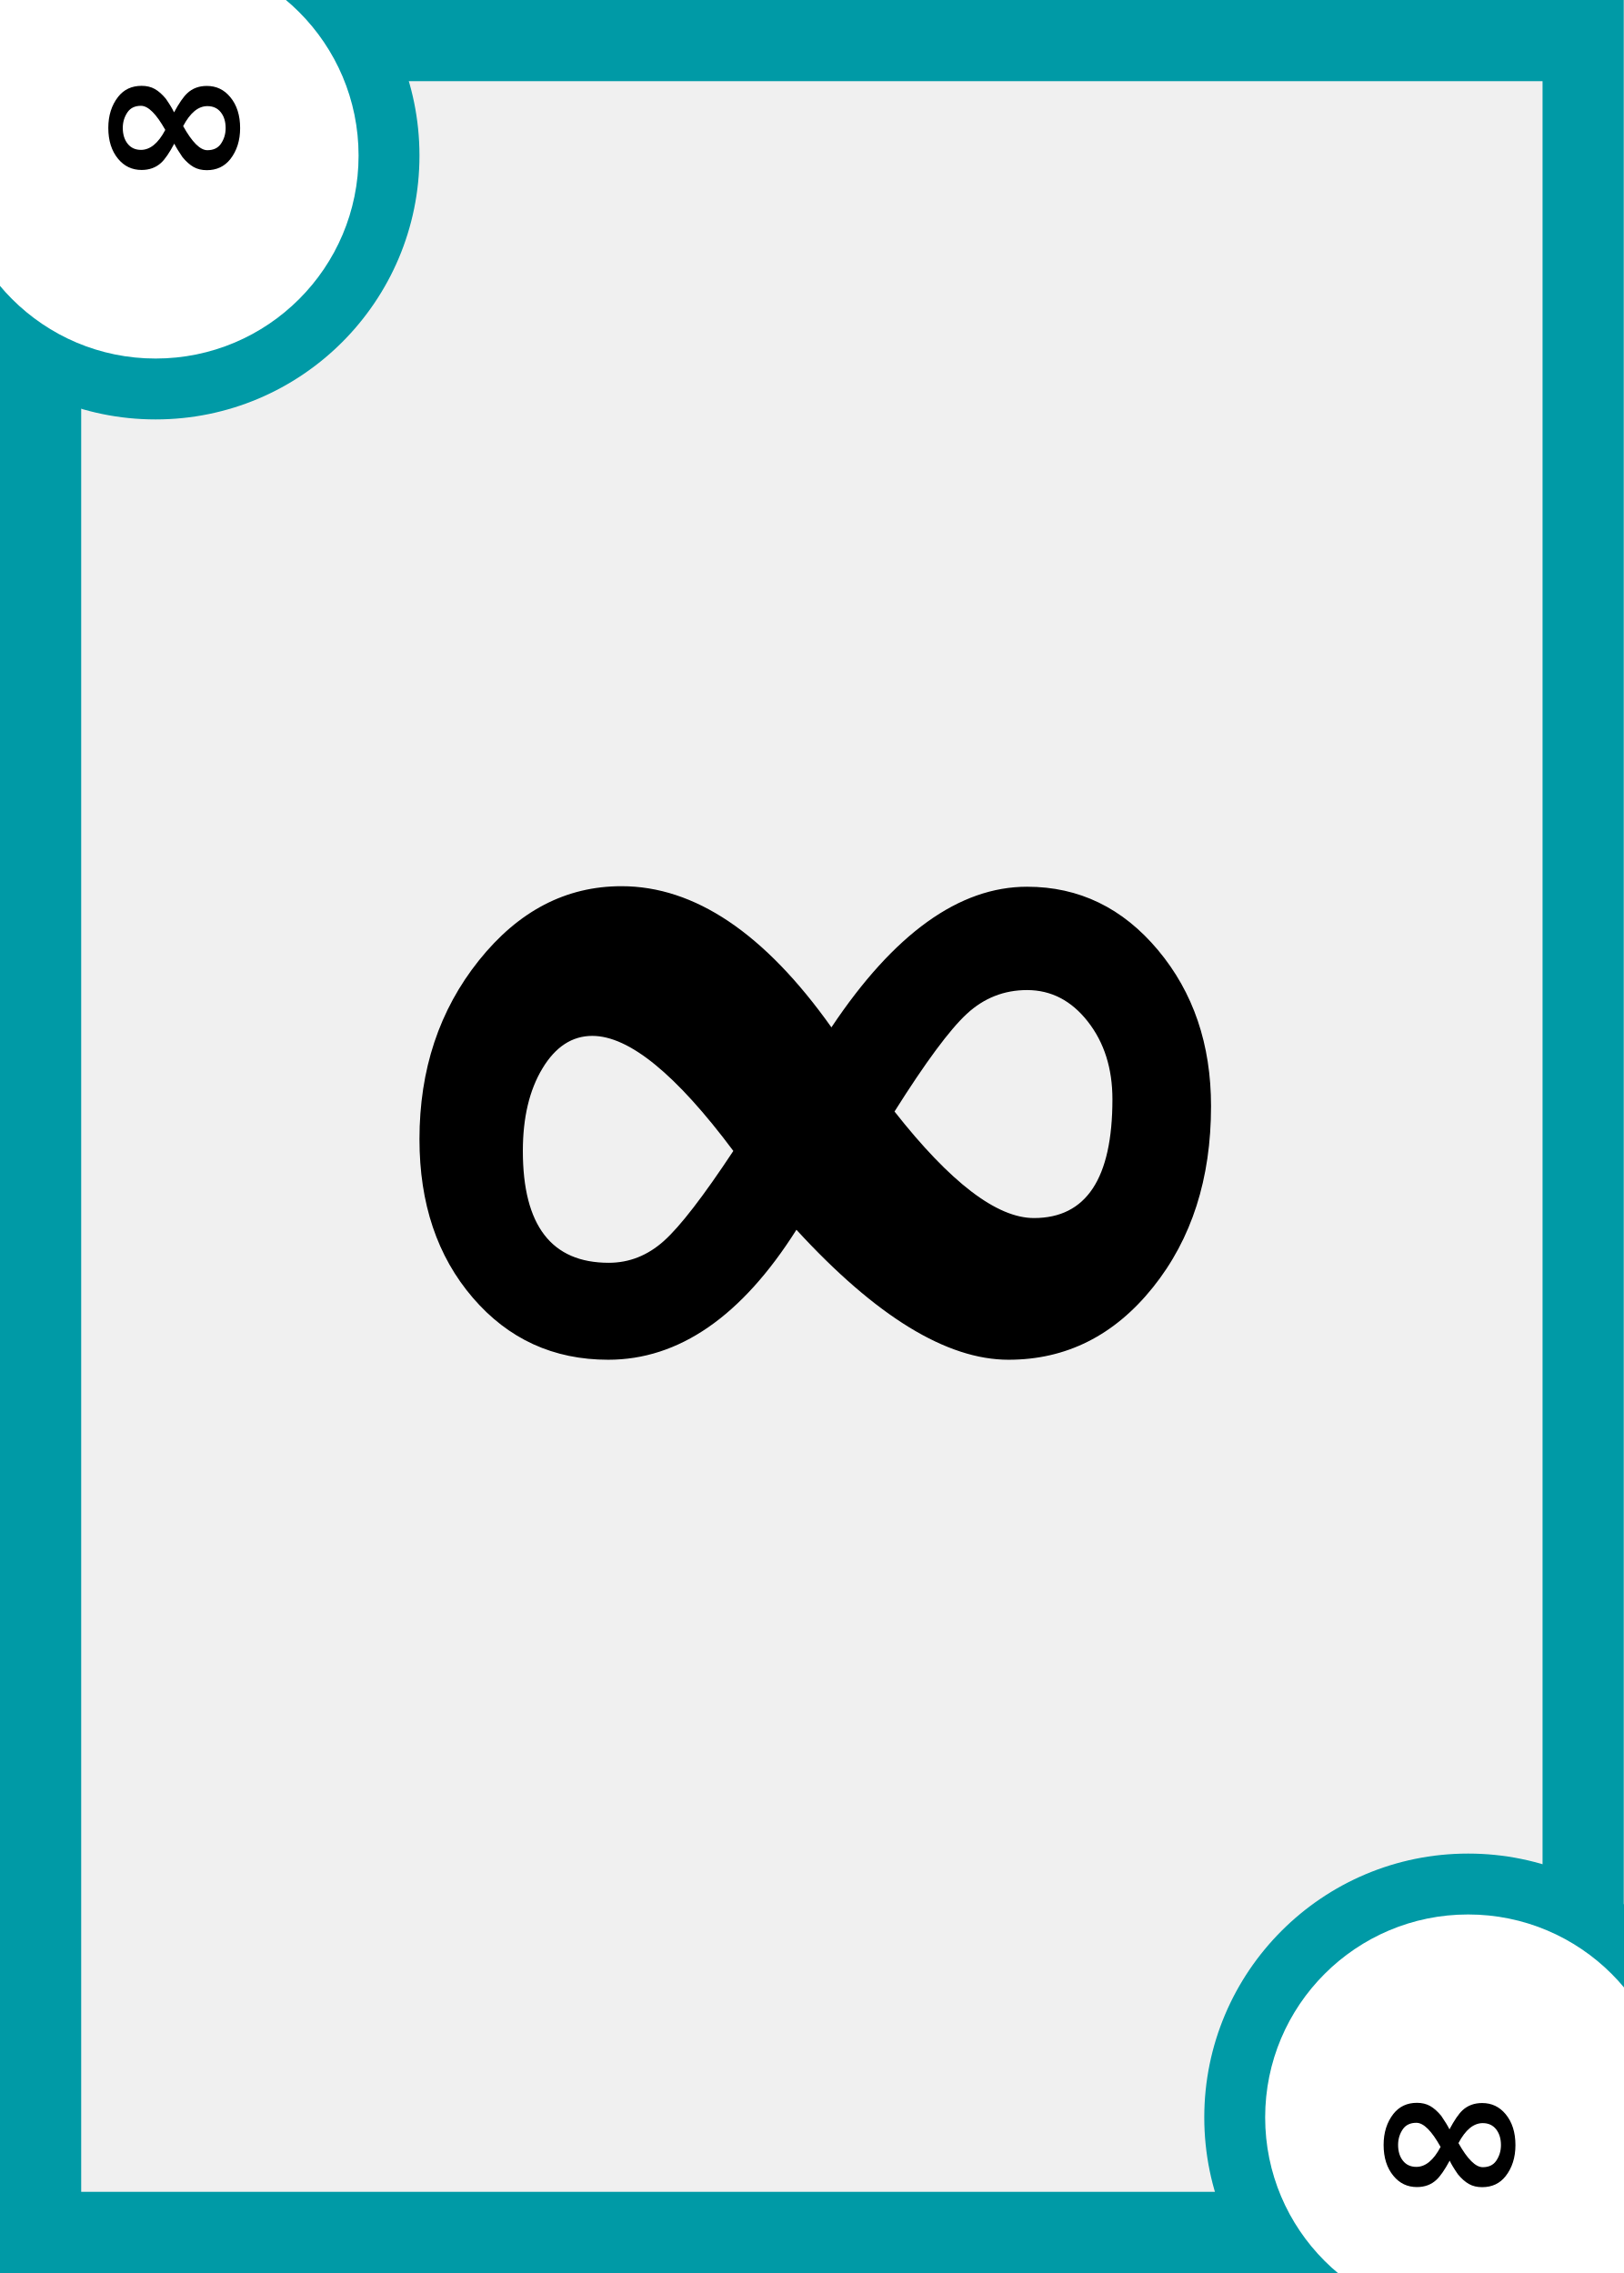
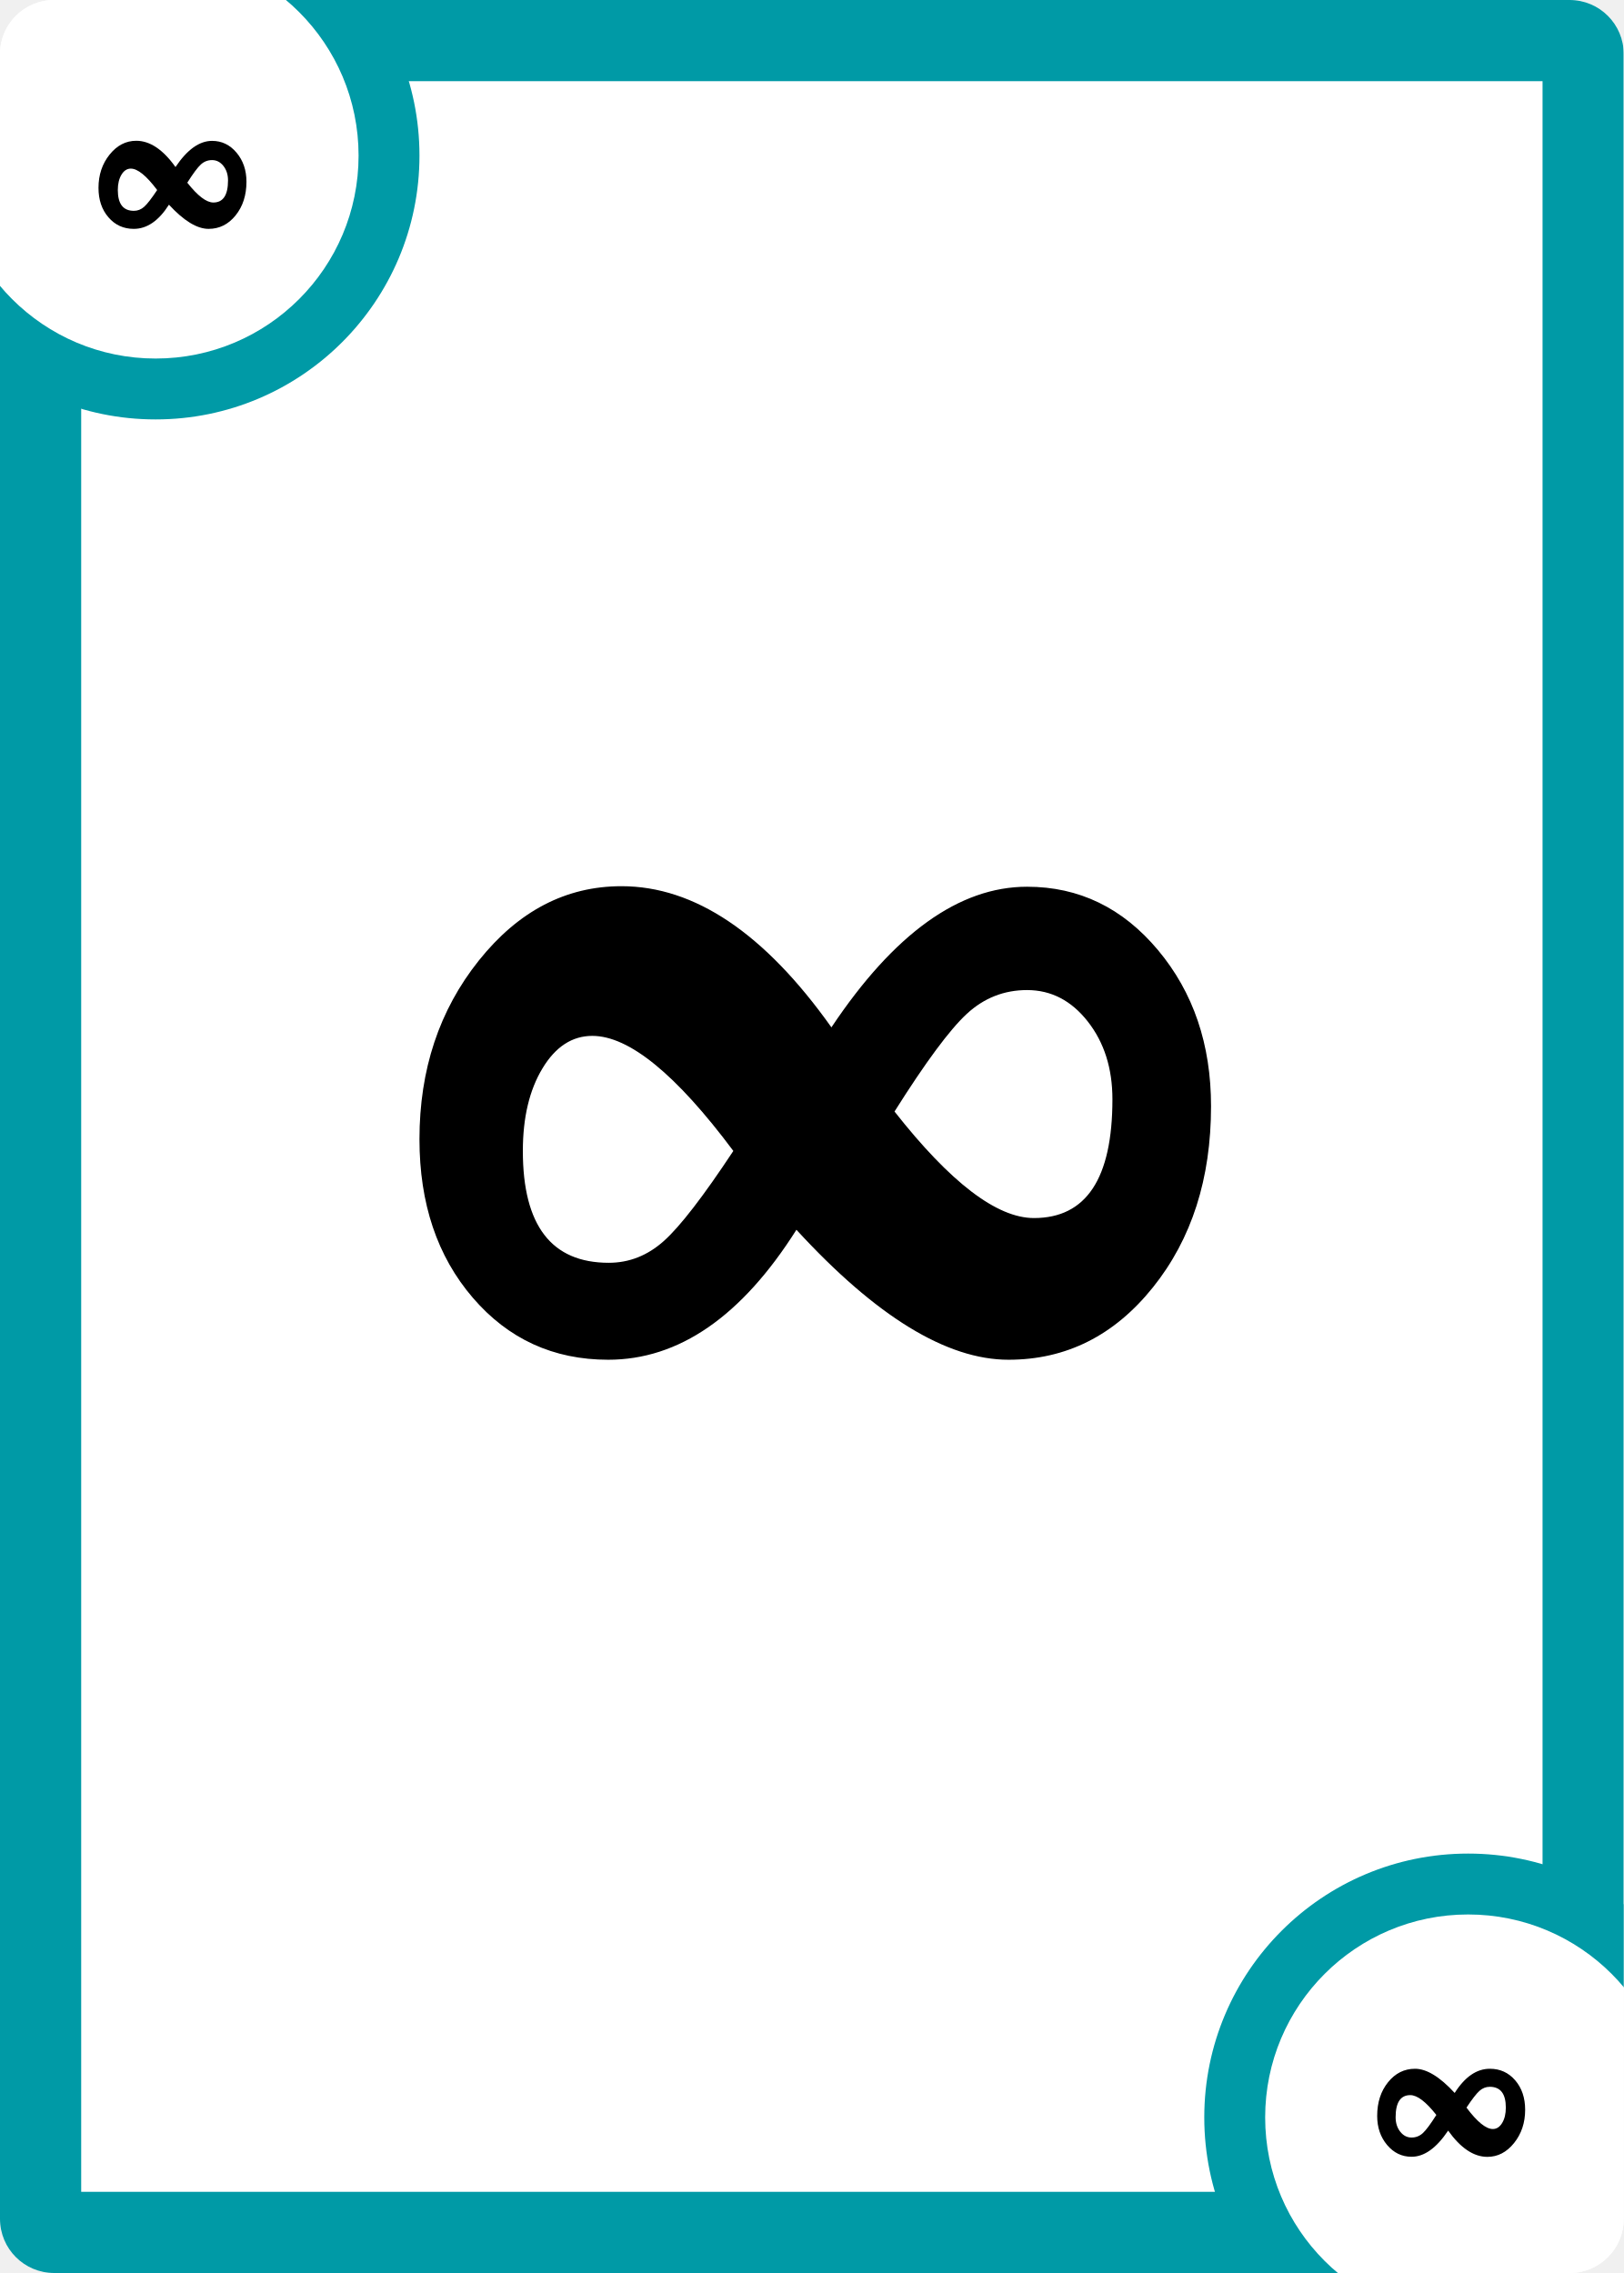
- <svg xmlns="http://www.w3.org/2000/svg" xmlns:xlink="http://www.w3.org/1999/xlink" width="240px" height="336px" viewBox="0 0 240 336" version="1.1" style="background: #FFFFFF;">
+ <svg xmlns="http://www.w3.org/2000/svg" xmlns:xlink="http://www.w3.org/1999/xlink" width="240px" height="336px" viewBox="0 0 240 336" version="1.1">
  <defs>
-     <polygon id="path-1" points="15 321 50.313 321 50.313 281 15 281" />
+     <rect id="path-1" x="0" y="0" width="240" height="336" rx="8" />
  </defs>
-   <g id="Page-1" stroke="none" stroke-width="1" fill="none" fill-rule="evenodd">
+   <g id="Symbols" stroke="none" stroke-width="1" fill="none" fill-rule="evenodd">
    <g id="f-infinity">
-       <g id="full-everythign" transform="translate(-16, -16)">
-         <g id="Background" transform="translate(16, 16)">
-           <g id="border/blue">
-             <path d="M0,0 L240,0 L240,336 L0,336 L0,0 Z M12,12 L12,324 L228,324 L228,12 L12,12 Z" id="border" fill="#009AA6" />
-             <g id="Group" stroke-width="1" transform="translate(-16, -16)">
-               <g id="bottom-right" transform="translate(194, 290)">
-                 <circle id="Oval-Copy" fill="#009AA6" cx="39" cy="39" r="39" />
-                 <path d="M39,69 C44.598,69 54.598,69 69,69 C69,54.448 69,44.448 69,39 C69,22.431 55.569,9 39,9 C22.431,9 9,22.431 9,39 C9,55.569 22.431,69 39,69 Z" id="Oval-Copy-3" fill="#FFFFFF" />
+       <g id="Group">
+         <mask id="mask-2" fill="white">
+           <use xlink:href="#path-1" />
+         </mask>
+         <use id="Mask" fill="#FFFFFF" xlink:href="#path-1" />
+         <g mask="url(#mask-2)">
+           <g transform="translate(-16, -16)">
+             <g id="full" stroke-width="1" fill="none">
+               <g id="Background" transform="translate(16, 16)">
+                 <g id="border/blue">
+                   <path d="M0,0 L240,0 L240,336 L0,336 L0,0 Z M12,12 L12,324 L228,324 L228,12 L12,12 Z" id="border" fill="#009AA6" />
+                   <g id="Group" stroke-width="1" transform="translate(-16, -16)">
+                     <g id="bottom-right" transform="translate(194, 290)">
+                       <circle id="Oval-Copy" fill="#009AA6" cx="39" cy="39" r="39" />
+                       <path d="M39,69 C44.598,69 54.598,69 69,69 C69,54.448 69,44.448 69,39 C69,22.431 55.569,9 39,9 C22.431,9 9,22.431 9,39 C9,55.569 22.431,69 39,69 Z" id="Oval-Copy-3" fill="#FFFFFF" />
+                     </g>
+                     <g id="top-left" transform="translate(39, 39) rotate(180) translate(-39, -39) ">
+                       <circle id="Oval-Copy" fill="#009AA6" cx="39" cy="39" r="39" />
+                       <path d="M39,69 C44.598,69 54.598,69 69,69 C69,54.448 69,44.448 69,39 C69,22.431 55.569,9 39,9 C22.431,9 9,22.431 9,39 C9,55.569 22.431,69 39,69 Z" id="Oval-Copy-3" fill="#FFFFFF" />
+                     </g>
+                   </g>
+                 </g>
              </g>
-               <g id="top-left" transform="translate(39, 39) rotate(180) translate(-39, -39) ">
-                 <circle id="Oval-Copy" fill="#009AA6" cx="39" cy="39" r="39" />
-                 <path d="M39,69 C44.598,69 54.598,69 69,69 C69,54.448 69,44.448 69,39 C69,22.431 55.569,9 39,9 C22.431,9 9,22.431 9,39 C9,55.569 22.431,69 39,69 Z" id="Oval-Copy-3" fill="#FFFFFF" />
-               </g>
+               <path d="M230.939,325.691 C232.668,323.113 234.47,321.824 236.345,321.824 C237.78,321.824 238.986,322.405 239.963,323.567 C240.939,324.729 241.428,326.16 241.428,327.859 C241.428,329.852 240.893,331.512 239.824,332.84 C238.754,334.168 237.424,334.832 235.832,334.832 C234.123,334.832 232.17,333.641 229.973,331.258 C228.459,333.641 226.726,334.832 224.772,334.832 C223.259,334.832 222.011,334.263 221.03,333.125 C220.048,331.988 219.558,330.535 219.558,328.768 C219.558,326.854 220.104,325.215 221.198,323.853 C222.292,322.491 223.605,321.81 225.139,321.81 C227.16,321.81 229.094,323.104 230.939,325.691 Z M228.229,329.09 C226.647,326.98 225.349,325.926 224.333,325.926 C223.776,325.926 223.317,326.224 222.956,326.819 C222.595,327.415 222.414,328.172 222.414,329.09 C222.414,331.141 223.205,332.166 224.787,332.166 C225.354,332.166 225.861,331.966 226.311,331.565 C226.76,331.165 227.399,330.34 228.229,329.09 Z M232.683,328.006 C234.226,329.959 235.51,330.936 236.535,330.936 C237.98,330.936 238.703,329.847 238.703,327.669 C238.703,326.819 238.476,326.106 238.022,325.53 C237.568,324.954 237.009,324.666 236.345,324.666 C235.71,324.666 235.156,324.883 234.682,325.318 C234.208,325.752 233.542,326.648 232.683,328.006 Z" id="?" fill="#000000" transform="translate(230.4927, 328.3208) rotate(180) translate(-230.4927, -328.3208) " />
+               <path d="M41.939,40.691 C43.668,38.113 45.47,36.824 47.345,36.824 C48.78,36.824 49.986,37.405 50.963,38.567 C51.939,39.729 52.428,41.16 52.428,42.859 C52.428,44.852 51.893,46.512 50.824,47.84 C49.754,49.168 48.424,49.832 46.832,49.832 C45.123,49.832 43.17,48.641 40.973,46.258 C39.459,48.641 37.726,49.832 35.772,49.832 C34.259,49.832 33.011,49.263 32.03,48.125 C31.048,46.988 30.558,45.535 30.558,43.768 C30.558,41.854 31.104,40.215 32.198,38.853 C33.292,37.491 34.605,36.81 36.139,36.81 C38.16,36.81 40.094,38.104 41.939,40.691 Z M39.229,44.09 C37.647,41.98 36.349,40.926 35.333,40.926 C34.776,40.926 34.317,41.224 33.956,41.819 C33.595,42.415 33.414,43.172 33.414,44.09 C33.414,46.141 34.205,47.166 35.787,47.166 C36.354,47.166 36.861,46.966 37.311,46.565 C37.76,46.165 38.399,45.34 39.229,44.09 Z M43.683,43.006 C45.226,44.959 46.51,45.936 47.535,45.936 C48.98,45.936 49.703,44.847 49.703,42.669 C49.703,41.819 49.476,41.106 49.022,40.53 C48.568,39.954 48.009,39.666 47.345,39.666 C46.71,39.666 46.156,39.883 45.682,40.318 C45.208,40.752 44.542,41.648 43.683,43.006 Z" id="?" fill="#000000" />
            </g>
+             <path d="M138.89,167.866 C148.137,154.008 157.776,147.079 167.807,147.079 C175.487,147.079 181.939,150.202 187.163,156.449 C192.388,162.696 195,170.386 195,179.52 C195,190.228 192.14,199.152 186.419,206.291 C180.698,213.43 173.58,217 165.064,217 C155.922,217 145.473,210.596 133.718,197.787 C125.62,210.596 116.347,217 105.898,217 C97.8,217 91.126,213.942 85.876,207.827 C80.625,201.711 78,193.903 78,184.402 C78,174.113 80.926,165.307 86.777,157.984 C92.628,150.661 99.655,147 107.857,147 C118.672,147 129.016,153.955 138.89,167.866 Z M124.392,186.134 C115.929,174.795 108.981,169.126 103.547,169.126 C100.569,169.126 98.114,170.727 96.181,173.929 C94.248,177.131 93.281,181.199 93.281,186.134 C93.281,197.158 97.513,202.669 105.977,202.669 C109.007,202.669 111.723,201.593 114.127,199.441 C116.53,197.289 119.952,192.853 124.392,186.134 Z M148.216,180.307 C156.47,190.806 163.34,196.055 168.826,196.055 C176.558,196.055 180.424,190.202 180.424,178.496 C180.424,173.929 179.209,170.097 176.78,167 C174.351,163.903 171.36,162.354 167.807,162.354 C164.411,162.354 161.446,163.522 158.913,165.858 C156.379,168.194 152.813,173.01 148.216,180.307 Z" id="∞" fill="#000000" />
          </g>
        </g>
-         <g id="number-1" transform="translate(194, 290)" font-size="30" font-family="LucidaGrande-Bold, Lucida Grande" fill="#000000" font-weight="bold">
-           <text id="?">
-             <tspan x="23.756" y="52">∞</tspan>
-           </text>
-         </g>
-         <g id="number-1-copy" transform="translate(41.5, 41.5) rotate(180) translate(-41.5, -41.5) translate(17, 28)" font-size="30" font-family="LucidaGrande-Bold, Lucida Grande" fill="#000000" font-weight="bold">
-           <text id="?">
-             <tspan x="11.756" y="29">∞</tspan>
-           </text>
-         </g>
      </g>
-       <path d="M122.89,151.866 C132.137,138.008 141.776,131.079 151.807,131.079 C159.487,131.079 165.939,134.202 171.163,140.449 C176.388,146.696 179,154.386 179,163.52 C179,174.228 176.14,183.152 170.419,190.291 C164.698,197.43 157.58,201 149.064,201 C139.922,201 129.473,194.596 117.718,181.787 C109.62,194.596 100.347,201 89.898,201 C81.8,201 75.126,197.942 69.876,191.827 C64.625,185.711 62,177.903 62,168.402 C62,158.113 64.926,149.307 70.777,141.984 C76.628,134.661 83.655,131 91.857,131 C102.672,131 113.016,137.955 122.89,151.866 Z M108.392,170.134 C99.929,158.795 92.981,153.126 87.547,153.126 C84.569,153.126 82.114,154.727 80.181,157.929 C78.248,161.131 77.281,165.199 77.281,170.134 C77.281,181.158 81.513,186.669 89.977,186.669 C93.007,186.669 95.723,185.593 98.127,183.441 C100.53,181.289 103.952,176.853 108.392,170.134 Z M132.216,164.307 C140.47,174.806 147.34,180.055 152.826,180.055 C160.558,180.055 164.424,174.202 164.424,162.496 C164.424,157.929 163.209,154.097 160.78,151 C158.351,147.903 155.36,146.354 151.807,146.354 C148.411,146.354 145.446,147.522 142.913,149.858 C140.379,152.194 136.813,157.01 132.216,164.307 Z" id="∞" fill="#000000" />
-       <mask id="mask-2" fill="white">
-         <use xlink:href="#path-1" />
-       </mask>
-       <g id="Clip-2" />
    </g>
  </g>
</svg>
